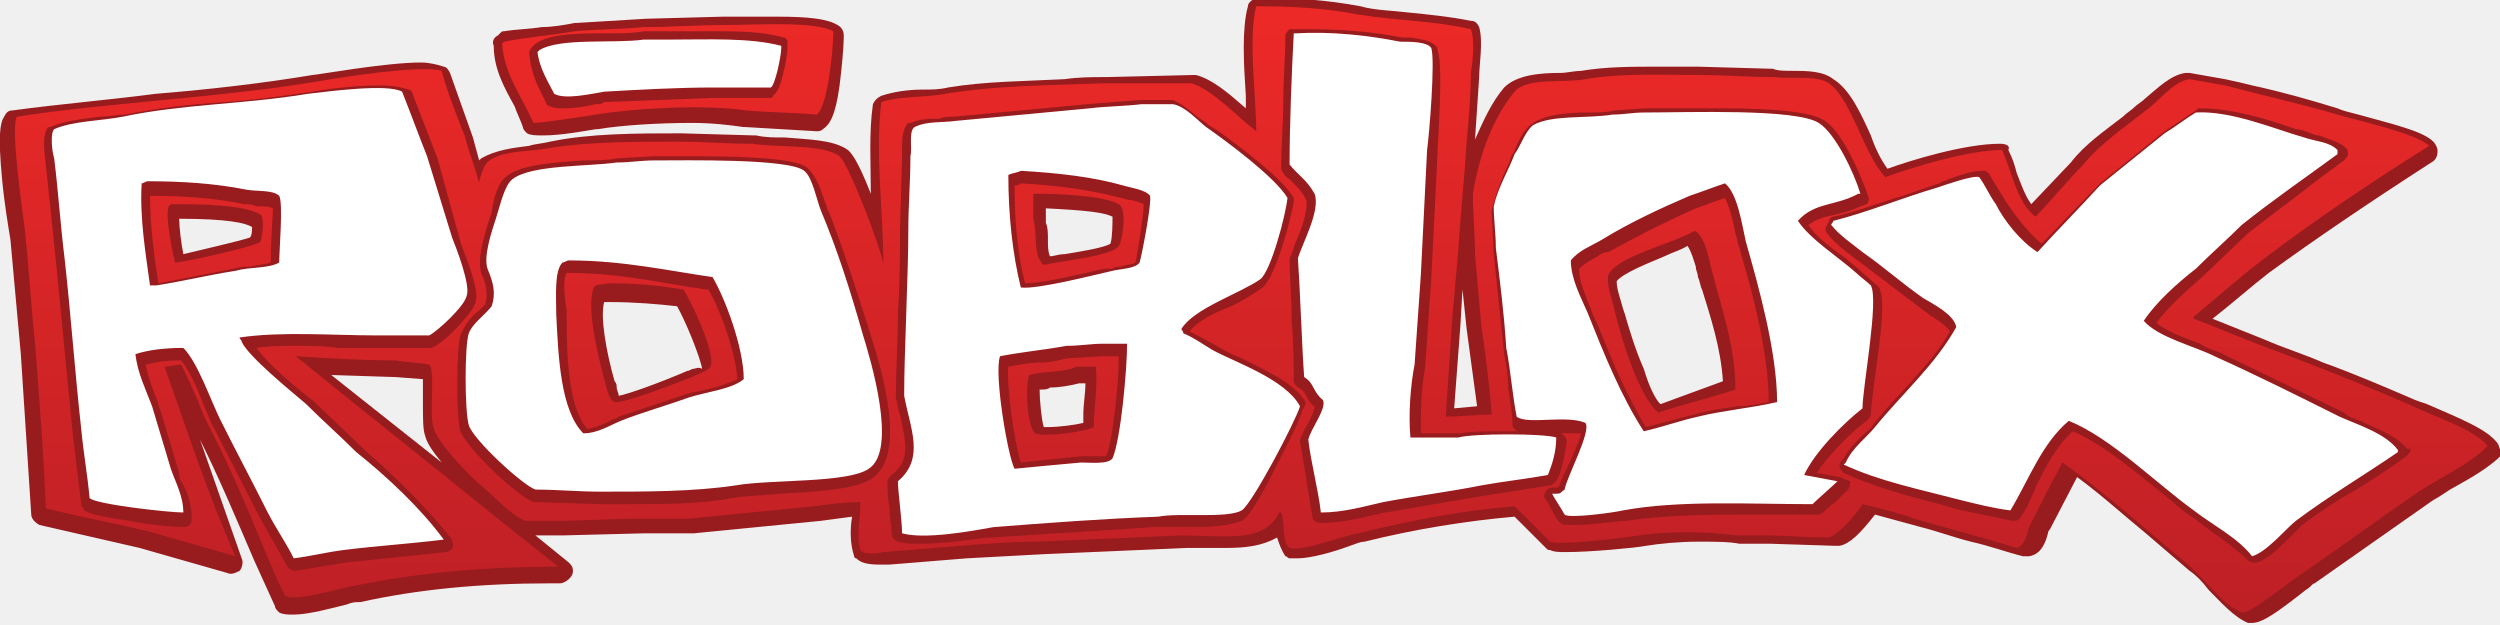
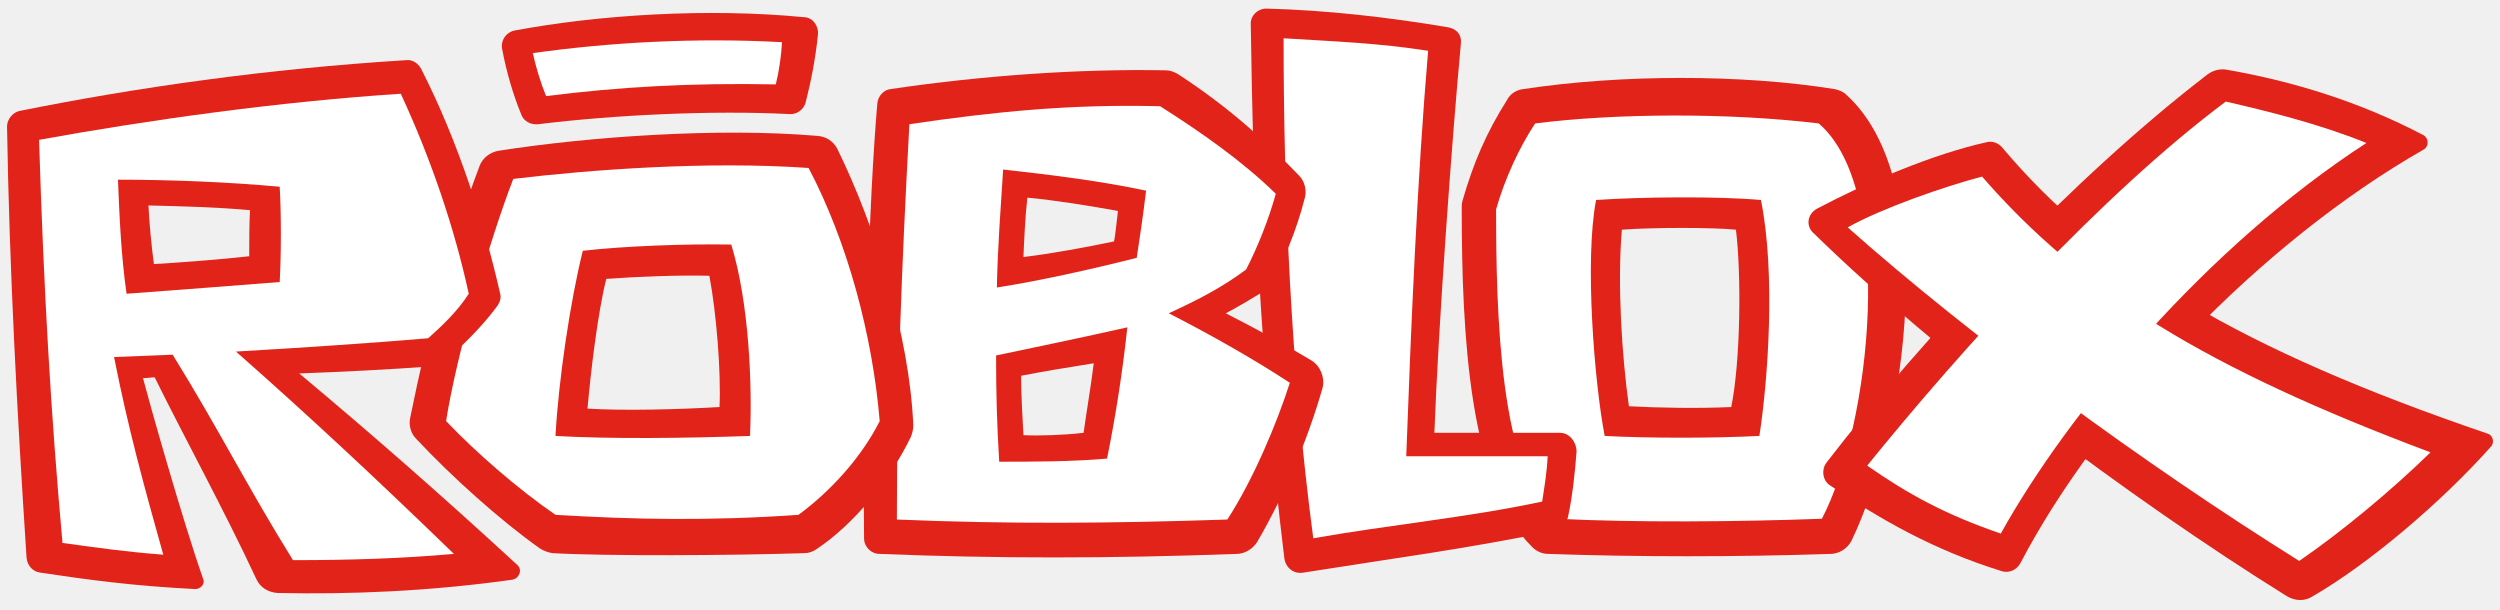
- <svg xmlns="http://www.w3.org/2000/svg" version="1.1" id="Layer_1" x="0px" y="0px" width="120px" height="30px" viewBox="0 0 120 30" enable-background="new 0 0 120 30" xml:space="preserve">
-   <g>
+ <svg xmlns="http://www.w3.org/2000/svg" version="1.1" id="ROBLOX" x="0px" y="0px" width="320px" height="78px" viewBox="0 0 320 78" style="enable-background:new 0 0 320 78;" xml:space="preserve">
+   <style type="text/css">
+ 	.st0{fill:#E2231A;}
+ 	.st1{fill:#FFFFFF;}
+ 	.st2{fill-rule:evenodd;clip-rule:evenodd;fill:#E2231A;}
+ 	.st3{fill-rule:evenodd;clip-rule:evenodd;fill:#FFFFFF;}
+ </style>
+   <g id="ROBLOX_1_">
    <g>
-       <path fill="#981B1E" d="M25.1,6.1c0,0.1,0.1,0.2,0.2,0.3c0.2,0.1,0.4,0.1,0.8,0.1h0c0.8,0,1.9-0.2,2.5-0.3l0.1,0    c1.2-0.2,3-0.3,4.5-0.3c1,0,1.8,0.1,2.5,0.2c0,0,0,0,0.1,0l3.4,0.2c0.1,0,0.2,0,0.3-0.1c0.3-0.2,0.6-0.6,0.8-2.1    c0.1-0.8,0.2-1.8,0.2-2.4c0-0.2-0.1-0.4-0.3-0.5c-0.5-0.3-1.4-0.4-2.9-0.4c-0.6,0-1.2,0-1.7,0c-0.3,0-0.6,0-0.9,0L31,0.9    c0,0,0,0,0,0l-3.3,0.2c0,0,0,0-0.1,0c-0.5,0.1-1.1,0.2-1.6,0.2c-0.6,0.1-1.2,0.1-1.8,0.2c-0.1,0-0.1,0-0.2,0.1l-0.1,0.1    c-0.2,0.1-0.3,0.3-0.2,0.5c0,1.1,0.5,2,1,2.9C24.8,5.4,25,5.8,25.1,6.1z" />
-       <path fill="#981B1E" d="M119.9,21.3c-0.5-0.7-1.8-1.2-3.4-1.9c-0.3-0.1-0.6-0.2-0.8-0.3c-1.4-0.6-2.8-1.2-4.2-1.7    c-0.9-0.4-1.9-0.7-2.8-1.1l-2.5-1c0.9-0.7,1.8-1.5,2.7-2.2c2.2-1.6,4.7-3.3,7.8-5.3c0.2-0.1,0.3-0.3,0.3-0.5V7.2    c0-0.1-0.1-0.3-0.2-0.4c-0.5-0.5-1.8-0.8-3.6-1.3c-0.4-0.1-0.8-0.2-1-0.3c-1.3-0.4-2.7-0.8-4.1-1.1c-0.4-0.1-0.8-0.2-1.3-0.3    c0,0,0,0,0,0l-1.7-0.3c-0.1,0-0.1,0-0.2,0c-0.7,0.1-1.3,0.7-1.9,1.2c-0.2,0.2-0.4,0.3-0.5,0.4c-0.2,0.2-0.4,0.3-0.6,0.5    c-0.9,0.7-1.8,1.3-2.5,2.2l-1.9,2c-0.3-0.4-0.5-1-0.7-1.5c-0.1-0.4-0.2-0.7-0.4-1.1C96.5,7,96.3,6.9,96,6.9c0,0,0,0,0,0    c-1.7,0-4.3,0.8-5.4,1.2c-0.3-0.4-0.6-1-0.8-1.6c-0.5-1.1-1-2.2-1.8-2.7c-0.5-0.4-1.3-0.4-2-0.4c-0.3,0-0.7,0-0.9-0.1    c0,0,0,0-0.1,0l-3.5-0.1c0,0,0,0,0,0c-0.3,0-0.7,0-1,0c-0.3,0-0.7,0-1,0c-1.2,0-2.4,0-3.6,0.2c-0.3,0-0.7,0.1-1,0.1    c-1,0-2.1,0.1-2.7,0.7c-0.6,0.7-1,1.6-1.4,2.5L71,3.7C71,3.1,71.2,2,71,1.3C70.9,1.1,70.8,1,70.6,1c-1-0.2-2-0.3-3-0.4    c-0.8-0.1-1.6-0.1-2.3-0.3c-1.6-0.3-3.1-0.4-4.6-0.4c-0.1,0-0.2,0-0.3,0c-0.2,0-0.5,0.2-0.5,0.4c-0.3,1.1-0.2,2.8-0.1,4.3    c0,0.2,0,0.4,0,0.6c-0.8-0.7-1.6-1.4-2.4-1.6c0,0-0.1,0-0.1,0l-4.2,0.1c0,0,0,0,0,0c-0.7,0-1.3,0-2,0.1c-1.9,0.1-3.8,0.1-5.6,0.4    c-0.4,0.1-0.8,0.1-1.2,0.1c-0.7,0-1.4,0.1-2,0.3c-0.2,0.1-0.3,0.2-0.4,0.4c-0.2,1.4-0.1,2.9-0.1,4.3c-0.7-1.8-1-2-1.1-2.1    c-0.7-0.5-1.9-0.5-3-0.6c-0.5,0-1,0-1.4-0.1c0,0,0,0-0.1,0l-3.5-0.1c0,0,0,0,0,0h0c-2.1,0-4.4,0-6.3,0.4C26,6.9,25.7,6.9,25.4,7    c-0.8,0.1-1.6,0.2-2.3,0.6c0,0-0.1,0.1-0.1,0.1l-0.3-1.1c0,0,0,0,0,0l-1.1-3.1c-0.1-0.2-0.2-0.3-0.3-0.3C21,3.1,20.6,3,20.2,3    c-1.7,0-5,0.6-5.2,0.6C12.6,4,10,4.3,7.5,4.5C5.2,4.8,2.8,5,0.6,5.3c-0.2,0-0.3,0.1-0.4,0.3C0,5.9-0.1,6.5,0.1,8.6    c0.1,1.1,0.3,2.3,0.4,2.9L1,17l0.5,7.7c0,0.2,0.2,0.4,0.4,0.5l4.8,1.1l4.2,1.2c0.2,0.1,0.4,0,0.6-0.1c0.1-0.1,0.2-0.4,0.1-0.6    l-2-5.7c0.9,1.8,1.7,3.7,2.6,5.8l1,2.2c0,0.1,0.1,0.2,0.2,0.3c0.2,0.1,0.4,0.1,0.7,0.1c0.7,0,1.8-0.3,2.6-0.5    c0.2-0.1,0.4-0.1,0.6-0.1c2.7-0.6,5.7-0.9,9.1-0.9c0.2,0,0.3,0,0.5,0c0.1,0,0.3-0.1,0.4-0.2c0.1-0.1,0.2-0.2,0.2-0.4v0    c0-0.2-0.1-0.3-0.2-0.4l-1.6-1.3l1.3,0c0,0,0,0,0,0l3.9-0.1l2.4,0c0,0,0,0,0,0l6.1-0.6c0,0,0,0,0,0l1.5-0.2    c-0.1,0.6-0.1,1.3,0.1,1.9c0,0,0,0.1,0.1,0.1c0.2,0.2,0.5,0.3,1.1,0.3c0.2,0,0.3,0,0.5,0l3.7-0.3l3.7-0.2l6.9-0.3l0,0    c0.4,0,0.7,0,1,0c0.3,0,0.6,0,0.9,0c0.9,0,1.7-0.1,2.4-0.5c0.1,0.3,0.2,0.6,0.4,0.9c0.1,0,0.1,0.1,0.2,0.1c0.1,0,0.2,0,0.4,0    c0.6,0,1.7-0.3,2.5-0.6c0.3-0.1,0.5-0.2,0.7-0.2c2.4-0.6,4.9-1,7.2-1.2l1.5,1.5c0.1,0.1,0.1,0.1,0.2,0.1c0.2,0.1,0.4,0.1,0.8,0.1    c1.1,0,3.3-0.2,3.8-0.3c0.6-0.1,1.6-0.2,2.5-0.2c0.8,0,1.5,0,2,0.1c0,0,0.1,0,0.1,0h1.4l3.1,0.1c0.1,0,0.1,0,0.2,0    c0.5-0.1,1-0.6,1.7-1.5l2.2,0.6c0.8,0.2,1.6,0.5,2.4,0.7c0.9,0.2,1.7,0.5,2.5,0.7c0.1,0,0.2,0,0.3,0c0.6-0.1,0.8-0.7,0.9-1.1    c0-0.1,0.1-0.2,0.1-0.2l1.3-2.5c1.1,0.8,2.2,1.8,3.3,2.7c0.7,0.6,1.4,1.2,2.1,1.8c0.3,0.2,0.6,0.5,0.9,0.9    c0.6,0.6,1.2,1.3,1.9,1.6c0,0,0,0,0,0c0.1,0,0.1,0,0.2,0c0,0,0,0,0,0c0.5,0,1.2-0.5,2.6-1.6c0.2-0.1,0.3-0.3,0.4-0.3l5.7-4    c0.2-0.1,0.5-0.3,0.8-0.5c0.9-0.5,2-1.1,2.6-1.8C120,21.8,120,21.5,119.9,21.3z M12,11.4c-0.6,0.2-2.4,0.6-3.2,0.8    c-0.1-0.5-0.2-1.3-0.2-1.7c2.3,0,3.2,0.2,3.5,0.4C12.1,11,12.1,11.3,12,11.4z M15.9,18l3.1,0.1l1.3,0.1c0,0.3,0,0.8,0,1.1    c0,0.8,0,1.3,0.1,1.6c0.1,0.4,0.4,0.8,0.8,1.3L15.9,18z M33.3,17.7c-0.1,0-0.2,0.1-0.3,0.1c-1.4,0.6-2.8,1.1-3.3,1.2    c0-0.1-0.1-0.3-0.1-0.4c0-0.1,0-0.2-0.1-0.3c-0.4-1.4-0.7-3.1-0.5-3.8c0.1,0,0.2,0,0.3,0c1.2,0,2.3,0.1,3.2,0.2    c0.4,0.7,1.1,2.4,1.2,3C33.5,17.6,33.4,17.7,33.3,17.7z M52,19.9c0,0.1,0,0.2,0,0.4c-0.4,0.1-1.2,0.2-1.7,0.2c-0.1,0-0.2,0-0.2,0    c-0.1-0.3-0.2-1.3-0.2-1.8c0.2,0,0.4,0,0.5-0.1c0.5,0,1-0.1,1.4-0.2h0.3C52.1,18.9,52,19.4,52,19.9z M53.3,11.7    c-0.3,0.2-1.6,0.4-2.2,0.5c-0.3,0-0.5,0.1-0.7,0.1c-0.1-0.2-0.1-0.5-0.1-0.8c0-0.3,0-0.6-0.1-0.8V10c2,0.1,2.8,0.2,3.2,0.4    C53.4,10.7,53.4,11.4,53.3,11.7z M69.8,19.6l0.3-4l0.1-1.7l0.2,1.9c0,0,0,0,0,0l0.5,3.7L69.8,19.6z M79.7,19.4    c-0.2-0.2-0.5-0.7-0.8-1.7c-0.4-0.9-0.7-1.9-0.9-2.6l-0.1-0.3c-0.1-0.4-0.3-0.9-0.3-1.3c0.3-0.4,1.6-0.9,2.3-1.2    c0.4-0.2,0.8-0.3,1.1-0.5c0.2,0.3,0.3,0.7,0.4,1c0,0.2,0.1,0.3,0.1,0.5c0.1,0.2,0.1,0.4,0.2,0.6c0.4,1.3,0.9,2.8,1,4.4L79.7,19.4z    " />
+       <path class="st0" d="M236.3,12.1c-0.4-0.4-1-0.6-1.5-0.7C223,9.5,207.5,9.5,195,11.4c-0.9,0.1-1.7,0.6-2.1,1.4    c-2.6,4.1-4.3,8-5.7,12.9c-0.1,0.3-0.1,0.6-0.1,0.9c0,16.5,1,35.5,9,43.4c0.6,0.6,1.3,0.9,2.1,0.9c11.4,0.4,24.1,0.4,36.1,0    c1.1,0,2.2-0.7,2.7-1.7C244.1,54.4,248.5,23.1,236.3,12.1z M221.6,52.1c-4.2,0.2-9.4,0.1-13.1-0.1c-0.9-6.4-1.5-15.7-0.9-22.6    c3.9-0.3,11.7-0.3,14.6,0C222.9,35.1,222.8,46.2,221.6,52.1z" />
+       <g>
+         <path class="st1" d="M232.8,15.8c-11.6-1.4-26.1-1.3-36.3,0c-2,3-3.9,7.1-5,11c0,12.9,0.4,34.3,7.8,39.6c9.8,0.5,23.1,0.4,33.9,0     C239.5,54.4,242.7,24.3,232.8,15.8z M225.2,55.8c-6,0.3-14.1,0.3-19.8,0c-1.3-6.7-2.6-22.5-1.1-30.2c5.7-0.4,15.6-0.5,21.1,0     C227.3,35,226.3,48.7,225.2,55.8z" />
+       </g>
+     </g>
+     <path class="st2" d="M162.1,1.1c7.7,0.2,15.6,1.1,23.3,2.4c1,0.2,1.7,0.9,1.6,2c-1.2,12.9-2.9,36.5-3.4,49.9h16.1   c1.2,0,2.1,1.2,2.1,2.4c-0.2,2.6-0.5,5.6-1.1,8.4c-0.2,0.8-0.8,1.5-1.6,1.7c-11.1,2.3-21,3.6-32.3,5.4c-1.2,0.2-2.2-0.6-2.4-1.8   c-3.2-26.4-4-46.8-4.3-68.3C160,2,161,1.1,162.1,1.1z" />
+     <path class="st3" d="M164.3,4.9c6.4,0.4,12.1,0.6,18.5,1.6c-1.4,16.4-2.2,35.5-2.8,51.9c6.7,0,12.8,0,18.1,0   c-0.1,2.1-0.4,3.8-0.7,5.8c-9.3,2-19.7,3-29.3,4.7C165.2,47.1,164.3,24.5,164.3,4.9z" />
+     <path class="st2" d="M233.8,59.2c12.3-16,31.8-36.7,48.8-49.7c0.7-0.5,1.5-0.7,2.3-0.6c8.6,1.5,17.1,4.1,25.3,8.4   c0.7,0.4,0.7,1.4,0.1,1.8c-20.9,11.9-41.5,33.5-51.7,53c-0.5,0.9-1.5,1.3-2.4,1c-8.7-2.7-15.5-6.6-22-11   C233.3,61.5,233.1,60.1,233.8,59.2z" />
+     <path class="st2" d="M232.6,26.7c6.4-3.4,14.9-7,21.7-8.5c0.7-0.2,1.5,0.1,2,0.7c12.7,15.1,30.4,25.8,62.1,36.6   c0.7,0.2,0.9,1.1,0.5,1.6c-6.3,7.1-15.7,15.1-23,19.3c-1,0.6-2.2,0.5-3.2-0.1c-20.1-12.5-45-31.2-60.5-46.4   C231.1,29,231.3,27.4,232.6,26.7z" />
+     <path class="st3" d="M284.9,13c-15.8,11.8-33.6,31.4-45.9,46.6c5.3,3.7,10.1,6.3,17.1,8.7c8.6-15.5,26.3-36.7,46.8-50   C296.7,15.8,290.1,14.2,284.9,13z" />
+     <g>
+       <path class="st0" d="M167.8,46.1c-4-2.4-7.4-4.2-10.9-6c1.7-0.9,3.2-1.8,5-2.9c0.3-0.2,0.6-0.5,0.8-0.8c1.6-3.1,3.2-6.7,4.3-11    c0.3-1,0-2.2-0.7-2.9c-4.4-4.6-9.2-8.9-15.5-13c-0.5-0.3-1-0.5-1.6-0.5c-10.7-0.2-23,0.6-35.2,2.4c-0.9,0.1-1.6,0.9-1.7,1.8    c-1,11.5-1.9,35.9-1.7,55.7c0,1.1,0.9,2,2,2c15,0.6,29.2,0.6,45.7,0c1,0,2-0.6,2.6-1.5c3.4-5.8,6.5-13.1,8.4-19.8    C169.6,48.3,169,46.8,167.8,46.1z M142.6,30.9c-3.3,0.7-8.2,1.6-11.6,2c0.1-2.3,0.2-4.8,0.5-7.6c3.4,0.3,8.3,1.1,11.6,1.7    C142.9,28.5,142.8,29.9,142.6,30.9z M138.7,55.4c-2.5,0.3-5.8,0.4-7.7,0.3c-0.1-2.1-0.3-5-0.3-7.6c2.5-0.5,6.1-1.1,9.3-1.6    C139.6,49.7,139.1,52.5,138.7,55.4z" />
+       <g>
+         <path class="st1" d="M149.6,40.1c3.9-1.8,6.8-3.3,9.9-5.6c1.4-2.7,2.9-6.4,3.8-9.7c-4.3-4.2-9.6-7.9-14.8-11.2     c-11.4-0.3-21.3,0.7-32.1,2.3c-1,18.5-1.6,33.6-1.6,50.6c14.3,0.6,27.3,0.5,42.3,0c3.3-5.1,6.3-12.2,8-17.5     C160.7,46.1,154.9,42.8,149.6,40.1z M141.7,58.7c-4.5,0.4-9.8,0.4-13.8,0.4c-0.3-4.9-0.4-8.7-0.4-13.6c4.8-1,11-2.3,16.8-3.6     C143.7,47.5,142.8,53.3,141.7,58.7z M145.5,33c-5.9,1.5-12.7,3-17.9,3.8c0.1-5.3,0.5-10.2,0.8-15.1c6.4,0.7,12.6,1.5,18.3,2.7     C146.3,27.7,145.9,30.4,145.5,33z" />
+       </g>
+     </g>
+     <path class="st3" d="M236.5,29.1c4.5-2.5,12.3-5.2,17.2-6.5c12.8,14.7,28.6,24.5,57.4,35.3c-4.9,4.8-11.4,10.2-16.8,13.9   C274.3,59.3,252.5,43.3,236.5,29.1z" />
+     <g>
+       <path class="st0" d="M107.2,19.1c-0.5-1-1.4-1.6-2.5-1.7c-12.7-1.1-29.4,0.1-40.9,1.9c-1.1,0.2-2,0.9-2.4,1.9    c-3.9,10.3-6.6,21-8.9,32.3c-0.2,1,0.1,2,0.8,2.7c4.5,4.8,10.6,10.3,15.8,14c0.5,0.3,1,0.5,1.6,0.6c6.7,0.4,23.5,0.3,32.3,0    c0.5,0,1.1-0.2,1.5-0.5c4.8-3.2,9.4-8.8,12.1-14.4c0.2-0.5,0.3-1,0.3-1.5C116.4,43,112.1,29.1,107.2,19.1z M75.2,52.3    c0.4-4.6,1.3-12.2,2.4-16.6c3.9-0.3,9.4-0.5,13.2-0.4c0.9,4.8,1.5,12.2,1.3,16.8C87.1,52.4,79.8,52.6,75.2,52.3z" />
+       <path class="st0" d="M66.7,14.6c0.3,0.9,1.2,1.4,2.2,1.3c9.7-1.2,22.3-1.8,32.1-1.3c0.9,0.1,1.8-0.5,2.1-1.4    c0.7-2.7,1.3-5.8,1.6-8.8c0.1-1.1-0.7-2.2-1.8-2.2C90.6,1,76.6,1.9,65.9,3.9c-1.1,0.2-1.9,1.3-1.6,2.5    C64.8,9.1,65.7,12.2,66.7,14.6z" />
+       <path class="st1" d="M100.1,5.4c-0.1,1.8-0.4,3.8-0.8,5.4c-10.8-0.2-19.9,0.3-29.4,1.5c-0.7-1.7-1.3-3.7-1.7-5.5    C78.1,5.4,89.2,4.8,100.1,5.4z" />
+       <g>
+         <path class="st1" d="M103.5,21.5c-12.9-0.9-27.8,0.2-37.8,1.4c-3,7.7-7.3,22.6-8.6,31c3.8,4,9.2,8.7,14,12     c10.1,0.6,19.6,0.8,31.1,0c4.1-3,8.1-7.4,10.4-12C111.7,43,108.5,31,103.5,21.5z M96,55.8c-8.2,0.3-18.1,0.4-24.9,0     c0.4-7.2,1.9-17.3,3.5-23.7c5.2-0.6,13.1-0.9,19-0.8C95.9,38.8,96.3,49.4,96,55.8z" />
+       </g>
    </g>
    <g>
-       <linearGradient id="SVGID_1_" gradientUnits="userSpaceOnUse" x1="60" y1="0.188" x2="60" y2="29.355">
-         <stop offset="0" style="stop-color:#ED2927" />
-         <stop offset="1" style="stop-color:#BE2026" />
-       </linearGradient>
-       <path fill-rule="evenodd" clip-rule="evenodd" fill="url(#SVGID_1_)" d="M115.6,19.4c-2.3-1-4.6-1.9-7-2.8    c-1.1-0.4-2.2-0.9-3.3-1.3c0,0,0-0.1,0-0.1c1.1-0.9,2.2-1.9,3.4-2.8c2.5-1.9,5.2-3.7,7.9-5.4V7c-0.6-0.6-3.4-1.2-4.4-1.5    c-1.7-0.5-3.5-0.9-5.4-1.4c-0.6-0.1-1.1-0.2-1.7-0.3c-0.8,0.1-1.5,1.1-2.1,1.5c-1,0.8-2.2,1.6-3,2.6c-0.8,0.8-1.5,1.7-2.3,2.5    c-0.9-0.7-1.1-2.1-1.6-3.2c-1.6,0-4.2,0.8-5.6,1.3c-1-1-1.6-3.7-2.7-4.5c-0.6-0.4-1.8-0.2-2.7-0.3c-1.2,0-2.3-0.1-3.5-0.1    c-1.9,0-3.8-0.1-5.5,0.2c-1.1,0.2-2.8-0.1-3.4,0.6c-1,1.2-1.7,3-2,4.9c0,1,0.1,2,0.1,2.9c0.1,1.1,0.2,2.3,0.3,3.4    c0.2,1.4,0.4,2.9,0.5,4.3c-0.7,0-1.5,0.1-2.2,0.1c0.1-1.5,0.2-3.1,0.3-4.6c0.1-1.1,0.2-2.3,0.3-3.4c0.1-1.7,0.3-3.5,0.4-5.2    c0.1-1.1,0.2-2.2,0.2-3.3c0.1-0.6,0.2-1.6,0-2.1c-1.7-0.4-3.5-0.4-5.4-0.7c-1.5-0.3-3.1-0.4-4.9-0.4c-0.4,1.5,0,4.4,0,6h0    c-0.8-0.6-2.1-2-3.1-2.3C55.8,4,54.3,4,52.9,4c-2.6,0.1-5.1,0.1-7.5,0.5c-1.1,0.2-2.2,0.1-3.1,0.4c-0.3,2.6,0.1,5.2,0.1,7.8h0    c-0.1-0.8-1.7-4.9-2.1-5.2c-0.8-0.6-2.9-0.4-4.2-0.6c-1.2,0-2.3-0.1-3.5-0.1c-2.2,0-4.3,0-6.2,0.3c-1,0.2-2.2,0.1-2.9,0.6    c-0.3,0.2-0.4,0.7-0.5,1c0,0,0,0.1,0,0.1c-0.2-0.8-0.5-1.5-0.7-2.3c-0.4-1-0.8-2-1.1-3.1c-0.9-0.3-4.8,0.3-5.9,0.5    c-4.8,0.8-9.9,1-14.5,1.7c-0.3,0.7,0.3,4.6,0.4,5.5c0.2,1.9,0.3,3.7,0.5,5.6c0.2,2.6,0.4,5.2,0.5,7.7c1.6,0.4,3.2,0.7,4.9,1.1    c1.4,0.4,2.8,0.8,4.2,1.2C10,23.8,9,20.7,7.9,17.6c0.3,0,0.5-0.1,0.8-0.1c0.4,0.8,0.8,1.7,1.1,2.5c1.1,2.1,2,4.2,2.9,6.4    c0.3,0.7,0.6,1.5,1,2.2c0.5,0.3,2.7-0.4,3.4-0.5c2.9-0.6,6.2-0.9,9.7-0.9v0c-1-0.8-1.9-1.5-2.9-2.3c-3.2-2.6-6.5-5.2-9.7-7.8    c1.6,0.1,3.2,0.2,4.8,0.2c0.5,0.1,1.1,0.1,1.6,0.2c0.3,0.2,0,2.4,0.2,3c0.2,0.8,1.8,2.4,2.4,2.9c0.6,0.5,1.3,1.3,2,1.6    c0.5,0,1,0,1.5,0c1.3,0,2.6-0.1,3.9-0.1c0.8,0,1.6,0,2.4,0c2-0.2,4.1-0.4,6.1-0.6c0.7-0.1,1.5-0.2,2.2-0.2c0,0.7-0.2,1.7,0,2.3    c0.1,0.2,0.8,0.2,1.1,0.1c1.2-0.1,2.5-0.2,3.7-0.3c1.2-0.1,2.5-0.2,3.7-0.2c2.3-0.1,4.6-0.2,6.9-0.3c2.1,0,4,0.4,4.7-1.1    c0,0,0.1,0,0.1,0c0.2,0.5,0,1.4,0.4,1.7c0.6,0.2,2.6-0.6,3.3-0.7c2.4-0.6,5-1.1,7.5-1.3c0.6,0.6,1.1,1.1,1.7,1.7    c0.5,0.2,3.6-0.2,4.3-0.3c1.2-0.2,3.3-0.2,4.6,0h1.4c1,0,2,0.1,3.1,0.1c0.5-0.2,1.3-1.1,1.6-1.6c0.8,0.2,1.7,0.4,2.5,0.7    c1.7,0.5,3.3,0.9,4.9,1.4c0.4-0.1,0.5-0.7,0.6-1c0.5-1,1-2,1.6-3.1c2.1,1.5,4,3.2,5.9,4.8c0.9,0.7,1.6,1.9,2.7,2.4    c0.4,0.1,2.3-1.5,2.8-1.8c1.9-1.3,3.8-2.7,5.7-4c0.9-0.6,2.6-1.4,3.3-2.2C118.8,20.6,116.6,19.9,115.6,19.4z M12.5,11.6    c-0.1,0.2-3.7,1-4.1,1c-0.1-0.4-0.5-2.3-0.3-2.7c0,0,0.1-0.1,0.1-0.1c1.2,0,3.5,0,4.3,0.5C12.7,10.4,12.6,11.4,12.5,11.6z     M34.1,17.6c-0.1,0.2-0.7,0.4-0.9,0.5c-0.5,0.2-3.3,1.3-3.7,1.2c-0.3-0.1-0.4-0.8-0.5-1.1c-0.2-0.8-0.9-3.4-0.5-4.4    c0.1-0.2,0.4-0.1,0.7-0.2c1.3,0,2.5,0.1,3.6,0.3C33.1,14.3,34.4,17,34.1,17.6z M52.5,20.5c-0.3,0.2-2.3,0.5-2.8,0.3    c-0.4-0.3-0.5-2.2-0.3-2.8c0.7-0.2,1.6-0.1,2.3-0.4h0.9C52.7,18.6,52.5,19.6,52.5,20.5z M53.7,11.8c-0.3,0.5-2.7,0.7-3.5,0.9    c-0.2,0-0.2,0-0.2-0.1c-0.4-0.4-0.2-1.4-0.4-2.1V9.3c0.1,0,0.1,0,0.2,0c1.1,0,3.2,0.1,3.9,0.5C54.1,10,53.9,11.5,53.7,11.8z     M83.3,18.7c-1.2,0.4-2.5,0.7-3.7,1.1c-0.9-0.7-1.8-3.6-2.1-4.9c-0.1-0.5-0.4-1.2-0.3-1.7c0.4-0.9,3.1-1.5,4.1-2.1h0.1    c0.5,0.4,0.6,1.3,0.8,2C82.6,14.7,83.3,16.6,83.3,18.7z M28.6,5.5c1.8-0.3,5.2-0.5,7.2-0.2c1.1,0.1,2.3,0.1,3.4,0.2    c0.5-0.3,0.8-3,0.8-4c-0.9-0.5-3.8-0.3-5.2-0.3c-1.3,0-2.6,0.1-3.9,0.1c-1.1,0.1-2.2,0.1-3.3,0.2c-1.2,0.2-2.4,0.3-3.4,0.5    c0,0-0.1,0.1-0.1,0.1c0.1,1.5,1,2.6,1.5,3.8C26,5.9,28,5.6,28.6,5.5z" />
-     </g>
-     <g>
-       <path fill="#981B1E" d="M25.9,4.3c0.1,0.2,0.2,0.4,0.3,0.6c0,0.1,0.1,0.2,0.2,0.2c0.2,0.1,0.4,0.1,0.7,0.1h0    c0.5,0,1.1-0.1,1.5-0.2C28.8,5,28.9,5,29,4.9l5.2-0.2l2.7,0c0.1,0,0.2,0,0.2-0.1c0.1-0.1,0.3-0.2,0.5-1.1c0.1-0.4,0.2-0.9,0.2-1.2    c0-0.1,0-0.1,0-0.2l0-0.1c0-0.1-0.1-0.2-0.2-0.2c-1-0.3-2.3-0.3-3.4-0.3c-0.4,0-0.8,0-1.2,0c-0.3,0-0.5,0-0.8,0c0,0,0,0,0,0    l-1.3,0c0,0,0,0,0,0c-0.5,0.1-1.1,0.1-1.8,0.1c-1.3,0-2.7,0-3.4,0.5l-0.1,0.1c-0.1,0.1-0.2,0.2-0.2,0.4    C25.5,3.4,25.7,3.9,25.9,4.3z" />
-       <path fill="#981B1E" d="M16.2,16.7c0.6,0,1.3,0,1.9,0h2.5c0,0,0.1,0,0.1,0c0.6-0.2,1.9-1.6,2.1-2.1c0,0,0,0,0,0    c0.2-0.5-0.1-1.4-0.6-2.7c0-0.1-0.1-0.2-0.1-0.3L21,7.6c0,0,0,0,0,0l-1.2-3.1c0-0.1-0.1-0.2-0.2-0.2c-0.3-0.1-0.7-0.2-1.4-0.2    c-1.2,0-2.7,0.2-3.2,0.3c-1.4,0.2-2.8,0.4-4.2,0.5C9.1,5,7.5,5.2,6,5.5C5.6,5.5,5.2,5.6,4.8,5.6C4,5.7,3.1,5.8,2.4,6.1    c0,0,0,0-0.1,0C2.2,6.3,2,6.5,2.2,7.9l0.5,4.8l0.8,8.2c0,0,0,0,0,0l0.4,3.3c0,0.1,0,0.1,0.1,0.2C4,24.5,4.1,24.7,6.2,25    c1,0.2,2.1,0.3,2.6,0.3l0,0c0.1,0,0.2,0,0.3-0.1c0.1-0.1,0.1-0.2,0.1-0.3c0-0.7-0.2-1.3-0.5-1.8c-0.1-0.1-0.1-0.3-0.1-0.4l-0.9-3    c0,0,0,0,0,0c-0.1-0.2-0.1-0.4-0.2-0.6c-0.2-0.5-0.4-1-0.5-1.6c0.4-0.1,0.9-0.2,1.6-0.2c0,0,0.1,0,0.1,0c0.4,0.5,0.8,1.4,1.1,2.2    c0.2,0.4,0.3,0.8,0.5,1.1l2.2,4.3c0,0,0,0,0,0l1.3,2.3c0.1,0.1,0.2,0.2,0.3,0.2c0,0,0,0,0.1,0l2.4-0.4l4.8-0.5    c0.1,0,0.3-0.1,0.3-0.2c0.1-0.1,0-0.3,0-0.4c-1.1-1.4-2.6-2.9-4.2-4.3l-2.4-2.3c0,0,0,0,0,0c-1.8-1.4-2.5-2.2-2.8-2.6    c0.6-0.1,1.2-0.1,2.1-0.1C14.9,16.6,15.6,16.6,16.2,16.7z M13,12.3c0,0.1,0,0.2,0,0.3c-0.3,0.1-0.6,0.1-1,0.2    c-0.3,0-0.5,0-0.8,0.1l-3.6,0.7c-0.2-1.3-0.4-2.8-0.4-4.2c1.6,0,3.1,0.1,4.5,0.4c0.2,0,0.4,0,0.6,0.1c0.2,0,0.7,0,0.8,0.1    C13.1,10.2,13,11.7,13,12.3z" />
-       <path fill="#981B1E" d="M62.6,19.2c-0.5-0.8-1.8-1.4-3-2c-0.5-0.2-0.9-0.4-1.2-0.6l-1.3-0.7c0.4-0.5,1.2-0.9,2-1.2    c0.6-0.3,1.1-0.6,1.5-0.9c0.7-0.6,1.4-3.5,1.5-4.1c0-0.1,0-0.2,0-0.2c-0.6-1-2.4-2.3-3.6-3.2c-0.2-0.1-0.3-0.2-0.5-0.3    c-0.1-0.1-0.2-0.2-0.4-0.3c-0.4-0.3-0.8-0.7-1.3-0.9c0,0-0.1,0-0.1,0h-1.5c0,0,0,0,0,0l-2.5,0.2c0,0,0,0,0,0l-6.4,0.6c0,0,0,0,0,0    c-0.2,0-0.5,0-0.7,0.1c-0.5,0-0.9,0-1.4,0.2c0,0,0,0-0.1,0c-0.3,0.3-0.3,0.8-0.3,1.3c0,0.1,0,0.3,0,0.4c0,0,0,0,0,0L43.2,11    c0,0,0,0,0,0c0,1.1,0,2.6-0.1,4c0,1.4-0.1,2.9-0.1,4c0,0,0,0.1,0,0.1c0.1,0.3,0.1,0.6,0.2,0.8c0.3,1.4,0.5,2.2-0.4,2.9    c-0.1,0.1-0.2,0.2-0.2,0.3c0,0.3,0,0.8,0.1,1.3c0,0.5,0.1,0.9,0.1,1.2c0,0.2,0.1,0.3,0.3,0.4c0.3,0.1,0.7,0.1,1.1,0.1    c1.1,0,2.4-0.2,3.2-0.3l0.2,0l7.8-0.5c0,0,0,0,0,0c0.3,0,0.7,0,1.1,0c0.1,0,0.3,0,0.4,0c0.1,0,0.3,0,0.4,0h0    c1.1,0,1.8-0.1,2.3-0.3c0.4-0.2,1.1-1.5,1.6-2.5c0.5-1,1.2-2.3,1.3-2.8C62.7,19.4,62.7,19.3,62.6,19.2z M53,12.9    c-0.9,0.2-2.9,0.7-3.8,0.7c-0.4-1.6-0.5-3.2-0.5-4.7c0.1,0,0.2,0,0.3-0.1c1.7,0.1,3.3,0.3,4.8,0.7c0.1,0,0.3,0.1,0.4,0.1    c0.2,0,0.5,0.1,0.7,0.2c0,0.5-0.3,2.4-0.4,2.8c-0.1,0.1-0.5,0.1-0.7,0.2c-0.2,0-0.3,0-0.4,0.1C53.2,12.9,53.1,12.9,53,12.9z     M53.1,21.9c0,0-0.1,0-0.4,0c-0.1,0-0.2,0-0.3,0c-0.1,0-0.2,0-0.3,0c-0.1,0-0.2,0-0.2,0c0,0,0,0,0,0l-2.9,0.3    c-0.3-0.9-0.7-3.7-0.6-4.6c0.5-0.1,1.1-0.2,1.6-0.2c0.4,0,0.8-0.1,1.2-0.2l1.7-0.1h0.8C53.7,18.5,53.4,21.2,53.1,21.9z" />
-       <path fill="#981B1E" d="M115.5,21.5c-0.5-0.6-1.4-0.9-2.2-1.3c-0.3-0.1-0.6-0.2-0.8-0.4l0,0l-6-2.9c0,0,0,0,0,0    c-0.3-0.1-0.6-0.2-0.9-0.4c-0.8-0.3-1.6-0.6-2.1-1c0.6-0.8,1.5-1.6,2.2-2.2c0,0,0,0,0,0l2.2-2.1c1-0.8,2-1.5,3-2.3    c0.5-0.4,1.1-0.8,1.6-1.2c0.1-0.1,0.2-0.2,0.2-0.3V7.4c0-0.1,0-0.2-0.1-0.3c-0.3-0.3-0.8-0.4-1.3-0.6c-0.2,0-0.3-0.1-0.4-0.1    c-0.2-0.1-0.5-0.2-0.7-0.2c-1.4-0.5-3.1-1-4.6-1c-0.1,0-0.1,0-0.2,0.1l-1.5,1c0,0,0,0,0,0l-3.1,2.5c0,0,0,0,0,0l-2.8,2.9    c-0.5-0.4-1.1-1.1-1.7-2l-0.8-1.3c0-0.1-0.1-0.1-0.2-0.2c-0.1,0-0.2,0-0.2,0c-0.4,0-1.1,0.2-1.8,0.5c-0.1,0-0.2,0.1-0.2,0.1    c-0.7,0.2-1.4,0.5-2.1,0.7c-1,0.3-2,0.7-3,0.9c-0.1,0-0.2,0.1-0.2,0.2l-0.1,0.2c-0.1,0.1-0.1,0.3,0,0.4c0.3,0.4,0.8,0.8,1.2,1.1    c0.1,0.1,0.3,0.2,0.4,0.3l2.9,2.2c0,0,0,0,0,0c0.1,0.1,0.3,0.2,0.4,0.3c0.3,0.2,0.8,0.5,1,0.8c-0.6,1.1-1.5,2-2.3,2.9    c-0.5,0.5-1,1.1-1.4,1.6c-0.1,0.2-0.3,0.3-0.5,0.5c-0.3,0.3-0.7,0.7-0.9,1.1l-0.1,0.1c-0.1,0.1-0.1,0.2-0.1,0.3    c0,0.1,0.1,0.2,0.2,0.3c1.3,0.6,2.7,1,4.2,1.4c0.5,0.1,1,0.3,1.5,0.4c0,0,0,0,0,0l2.4,0.5c0.2,0,0.3,0,0.4-0.2    c0.3-0.4,0.5-0.9,0.7-1.4c0.5-1,1-2,1.8-2.7c1.4,0.6,2.8,1.8,4.2,2.9c0.5,0.4,1,0.9,1.5,1.2c0.3,0.2,0.5,0.4,0.8,0.6    c0.7,0.5,1.4,1,1.9,1.5c0.1,0.1,0.2,0.1,0.3,0.1c0,0,0.1,0,0.1,0c0.5-0.1,1.1-0.7,1.6-1.2c0.2-0.2,0.5-0.5,0.6-0.6    c0.8-0.6,1.7-1.2,2.6-1.7c0.8-0.5,1.6-1,2.4-1.6c0.1-0.1,0.2-0.2,0.2-0.3v-0.1C115.6,21.6,115.5,21.5,115.5,21.5z" />
-       <path fill="#981B1E" d="M41.8,16.1c-0.7-2.2-1.3-4.1-2-5.9c-0.1-0.1-0.1-0.3-0.2-0.5c-0.2-0.6-0.4-1.2-0.8-1.6    c-0.3-0.3-1.3-0.6-5.5-0.6c-0.5,0-0.9,0-1.2,0c-0.3,0-0.5,0-0.7,0h0c0,0,0,0,0,0l-1.8,0.1c0,0,0,0,0,0c-0.4,0.1-1,0.1-1.6,0.1    c-1.4,0.1-2.9,0.2-3.6,0.7c-0.5,0.3-0.7,1.1-0.8,1.8c0,0.1-0.1,0.2-0.1,0.3c0,0.1-0.1,0.2-0.1,0.3c-0.2,0.7-0.5,1.7-0.3,2.3    c0.3,0.7,0.3,1,0.2,1.5c-0.1,0.1-0.2,0.2-0.3,0.3c-0.4,0.3-0.7,0.7-0.9,1.2c-0.2,0.7-0.2,3.9,0,4.6c0.3,0.8,2.7,3.1,3.5,3.4    c0,0,0.1,0,0.1,0l3.1,0.1c0,0,0,0,0,0h0c0.2,0,0.5,0,0.7,0c0.2,0,0.5,0,0.7,0c1.7,0,3.4,0,5-0.3c0.5-0.1,1.3-0.1,2.2-0.2    c1.8-0.1,3.6-0.2,4.4-0.7C43.4,22,42.6,18.6,41.8,16.1z M27.2,13.1l0.1,0c2.2,0,4.1,0.4,5.9,0.7c0.3,0,0.5,0.1,0.8,0.1    c0.6,1,1.3,3,1.4,4.3c-0.4,0.2-1,0.4-1.5,0.5c-0.3,0.1-0.6,0.1-0.9,0.2c0,0,0,0,0,0L29.7,20c0,0,0,0,0,0c-0.1,0.1-0.3,0.1-0.4,0.2    c-0.4,0.2-0.7,0.3-1.1,0.4c-0.9-1-1-3.4-1-5.3c0-0.1,0-0.3,0-0.4C27.1,14.3,27,13.4,27.2,13.1z" />
-       <path fill="#981B1E" d="M88.3,22.9l-1.1-0.2c0.6-0.9,1.7-2,2.4-2.5c0.1-0.1,0.2-0.2,0.2-0.3c0-0.3,0.1-1,0.2-1.8    c0.3-2.2,0.5-3.7,0.2-4.3c0,0-0.1-0.1-0.1-0.1L89.3,13c0,0,0,0,0,0c-0.2-0.2-0.5-0.4-0.7-0.6c-0.7-0.5-1.4-1-1.8-1.6    c0.4-0.3,0.8-0.4,1.3-0.5c0.4-0.1,0.8-0.2,1.2-0.4c0.1,0,0.2-0.1,0.3-0.1c0.1-0.1,0.1-0.2,0.1-0.3c-0.3-0.9-1.2-3.1-2.1-3.7    c-0.6-0.4-2.2-0.6-5-0.6c-0.9,0-1.7,0-2.4,0c-0.5,0-0.9,0-1.2,0c0,0,0,0,0,0l-1.5,0.1c0,0,0,0,0,0c-0.4,0.1-0.8,0.1-1.3,0.1    c-1,0-2,0.1-2.6,0.5c-0.5,0.3-0.7,0.9-0.9,1.3c0,0.1-0.1,0.2-0.1,0.2c-0.1,0.1-0.1,0.3-0.2,0.5c-0.3,0.6-0.6,1.4-0.8,2.2    c0,0,0,0.1,0,0.1l0.1,2c0,0,0,0,0,0l0.5,4.8c0,0,0,0,0,0c0.1,0.5,0.2,1.1,0.2,1.7c0.1,0.6,0.2,1.2,0.2,1.7c0,0.1,0.1,0.2,0.1,0.2    c0,0,0.1,0.1,0.2,0.1c-0.1,0-0.3,0-0.4,0c-0.9,0-2,0-2.4,0.1h-1.9c0-0.9,0-2.1,0.2-3.1c0,0,0,0,0,0l0.3-4.3c0,0,0,0,0,0l0.3-6    C69,6.9,69.3,3.1,69,2.4c0,0,0-0.1,0-0.1c-0.3-0.4-0.8-0.4-1.3-0.5c-0.2,0-0.3,0-0.4,0c-1.5-0.3-3.1-0.4-4.6-0.4    c-0.2,0-0.3,0-0.5,0c-0.1,0-0.1,0-0.2,0l-0.1,0c-0.1,0.1-0.2,0.2-0.2,0.3c0,0.9-0.1,2.1-0.1,3.1c0,1.1-0.1,2.2-0.1,3.2    c0,0.1,0,0.2,0.1,0.3c0.1,0.2,0.3,0.3,0.4,0.4c0.3,0.3,0.5,0.5,0.7,0.9c0.1,0.4-0.2,1.4-0.5,2c-0.1,0.3-0.2,0.6-0.3,0.8    c0,0,0,0.1,0,0.1c0,0.7,0.1,1.8,0.1,2.9c0.1,1.1,0.1,2.2,0.1,2.9c0,0.1,0.1,0.2,0.2,0.3c0.2,0.1,0.3,0.2,0.4,0.4    c0.1,0.2,0.2,0.4,0.4,0.5c0,0.2-0.2,0.6-0.3,0.8c-0.2,0.3-0.3,0.6-0.4,0.8c0,0,0,0.1,0,0.1c0.1,0.5,0.2,1.2,0.3,1.8    c0.1,0.6,0.2,1.3,0.3,1.8c0,0.2,0.2,0.3,0.4,0.3c0,0,0,0,0,0c0.9,0,1.8-0.2,2.6-0.4c0.2,0,0.3-0.1,0.5-0.1l4.7-0.8l3.2-0.5    c0.1,0,0.2-0.1,0.3-0.2c0.3-0.5,0.4-1.3,0.5-1.9c0,0,0,0,0,0v0c0-0.2-0.1-0.3-0.3-0.4c0,0,0,0,0,0c0.1,0,0.3,0,0.4,0    c0.3,0,0.5,0,0.6,0c-0.1,0.4-0.5,1.3-0.7,1.7c-0.2,0.4-0.3,0.7-0.4,0.9c0,0,0,0,0,0c0,0,0,0,0,0c0,0,0,0,0,0c0,0-0.1,0-0.2,0    l-0.1,0c-0.1,0-0.3,0.1-0.3,0.2c-0.1,0.1-0.1,0.3,0,0.4c0.1,0.1,0.2,0.3,0.3,0.5c0.1,0.2,0.2,0.4,0.3,0.5c0,0,0.1,0.1,0.1,0.1    c0.1,0.1,0.3,0.1,0.7,0.1c0.8,0,2.1-0.2,2.5-0.2c1.9-0.3,4.1-0.3,6.1-0.3c0.4,0,0.7,0,1.1,0c0.6,0,1.3,0,1.9,0    c0.1,0,0.2,0,0.3-0.1c0.1-0.1,0.3-0.3,0.6-0.5c0.3-0.3,0.5-0.5,0.6-0.6c0.1-0.1,0.1-0.2,0.1-0.4C88.5,23,88.4,22.9,88.3,22.9z     M83.3,11.2c0.1,0.3,0.1,0.5,0.2,0.7l0.1,0.4c0.6,2,1.3,4.8,1.3,7c-0.5,0.1-1,0.2-1.5,0.2c-0.7,0.1-1.4,0.2-2.1,0.4c0,0,0,0,0,0    L79,20.5c-0.9-1.5-1.6-3.1-2.3-4.9l-0.2-0.4c-0.1-0.2-0.1-0.3-0.2-0.5c-0.2-0.6-0.5-1.1-0.5-1.8c0.2-0.2,0.5-0.4,0.9-0.6    c0.1-0.1,0.3-0.2,0.5-0.2c1.1-0.6,2.4-1.3,4.2-2.1l1.4-0.5C83,9.9,83.2,10.6,83.3,11.2z" />
-     </g>
-     <g>
-       <path fill-rule="evenodd" clip-rule="evenodd" fill="#FFFFFF" d="M74.7,21c-0.6-0.2-4-0.2-4.7,0h-2.3c-0.1-1.1,0-2.5,0.2-3.5    c0.1-1.4,0.2-2.9,0.3-4.3c0.1-2,0.2-4,0.3-6c0.1-0.7,0.4-4.3,0.2-4.9c-0.2-0.3-1-0.3-1.5-0.3c-1.5-0.3-3.3-0.5-5-0.4    c0,0-0.1,0-0.1,0C62,3.5,61.9,6,61.9,7.9c0.5,0.6,0.8,0.7,1.2,1.4c0.3,0.8-0.6,2.4-0.8,3.1c0.1,1.4,0.2,4.4,0.3,5.7    c0.5,0.3,0.4,0.7,0.9,1.1c0.2,0.4-0.6,1.4-0.7,1.9c0.1,1,0.5,2.5,0.6,3.5c1.1,0,2.1-0.3,3-0.5c1.6-0.3,3.2-0.5,4.7-0.8    c1.1-0.2,2.1-0.3,3.2-0.5C74.5,22.3,74.7,21.7,74.7,21L74.7,21z M29,4.4c1.8-0.1,3.5-0.2,5.3-0.2c0.9,0,1.8,0,2.7,0    c0.2-0.1,0.5-1.5,0.5-1.9c0,0,0-0.1,0-0.1C36,1.8,34,1.9,32.2,1.9c-0.4,0-0.9,0-1.3,0c-1.4,0.2-4-0.1-5,0.5c0,0-0.1,0.1-0.1,0.1    c0.1,0.8,0.5,1.4,0.8,2C27.1,4.8,28.4,4.5,29,4.4z M18.1,16.1h2.5c0.4-0.2,1.7-1.4,1.8-1.9c0.2-0.5-0.5-2.3-0.7-2.8    c-0.4-1.3-0.8-2.6-1.2-3.9c-0.4-1-0.8-2.1-1.2-3.1c-0.7-0.4-3.6,0-4.5,0.1c-3,0.5-6.1,0.5-8.9,1.1C4.9,5.8,3.5,5.8,2.6,6.2    c-0.2,0.2-0.1,1.1,0,1.4c0.2,1.6,0.3,3.2,0.5,4.8c0.3,2.7,0.5,5.5,0.8,8.2c0.1,1.1,0.3,2.2,0.4,3.3c0.2,0.3,3.8,0.7,4.5,0.7    c0-0.8-0.4-1.5-0.6-2.1c-0.3-1-0.6-2-0.9-3C7,18.7,6.6,17.9,6.5,17c0.6-0.2,1.4-0.3,2.3-0.3c0.7,0.7,1.3,2.5,1.8,3.5    c0.7,1.4,1.5,2.9,2.2,4.3c0.4,0.8,0.9,1.5,1.3,2.3c0.8-0.1,1.6-0.3,2.4-0.4c1.6-0.2,3.2-0.3,4.8-0.5c-1.1-1.5-2.7-3-4.2-4.2    c-0.8-0.8-1.6-1.5-2.4-2.3c-0.7-0.6-2.8-2.3-3.1-3c0-0.1-0.1-0.1-0.1-0.2C13.5,15.9,16,16.1,18.1,16.1z M13.4,12.6    c-0.5,0.3-1.4,0.2-2.1,0.4c-1.3,0.2-2.5,0.5-3.8,0.7H7.2C7,12.2,6.7,10.5,6.8,8.8c0.1,0,0.2-0.1,0.3-0.1c1.6,0,3.2,0.1,4.7,0.4    c0.5,0.1,1.3,0,1.6,0.3C13.6,9.7,13.4,12.1,13.4,12.6z M58.2,16.8c-0.5-0.3-0.9-0.6-1.4-0.8c0-0.1-0.1-0.2-0.1-0.2    c0.6-1,2.8-1.7,3.8-2.4c0.5-0.4,1.2-3,1.3-3.9c-0.6-1-2.9-2.7-3.9-3.4c-0.4-0.3-1-1-1.6-1.1h-1.5c-0.8,0.1-1.7,0.1-2.5,0.2    c-2.1,0.2-4.3,0.4-6.4,0.6c-0.7,0.1-1.4,0-2,0.3c-0.3,0.2-0.1,1-0.2,1.4c0,1.2-0.1,2.4-0.1,3.5c0,2.2-0.2,5.9-0.2,8    c0.3,1.6,1,3-0.3,4.1c0,0.5,0.2,1.9,0.2,2.5c1.1,0.3,3.3-0.1,4.4-0.3c2.6-0.2,5.2-0.4,7.9-0.5c1-0.2,3.3,0.1,4-0.3    c0.5-0.3,2.6-4.3,2.8-5C61.7,18.2,59.3,17.4,58.2,16.8z M53.4,22c-0.2,0.3-1.1,0.2-1.5,0.2c-1.1,0.1-2.2,0.2-3.2,0.3    c-0.3-0.5-1-4.5-0.7-5.4c1-0.2,2.1-0.3,3.2-0.5c0.6,0,1.2-0.1,1.7-0.1h1.2C54.1,17.7,53.8,21.1,53.4,22z M54.7,12.6    c-0.2,0.3-0.9,0.3-1.3,0.4c-0.9,0.2-3.6,0.9-4.4,0.8c-0.4-1.6-0.6-3.5-0.6-5.4c0.2-0.1,0.4-0.1,0.6-0.2c1.8,0.1,3.5,0.3,4.9,0.7    C54.2,9,55,9.1,55.2,9.4C55.3,9.7,54.8,12.3,54.7,12.6z M89.4,19.6c0-1,0.8-5.2,0.4-5.9c-0.2-0.2-0.5-0.4-0.7-0.6    c-0.9-0.8-2.2-1.6-2.8-2.5c0.8-0.9,1.8-0.7,2.9-1.3h0.1c-0.3-1-1.2-2.9-2-3.4c-1.1-0.7-6.3-0.5-8.4-0.5c-0.5,0-1,0.1-1.5,0.1    c-1.2,0.2-2.9,0-3.8,0.5C73.2,6.3,73,7,72.7,7.4c-0.3,0.8-0.8,1.6-1,2.5c0,0.7,0.1,1.3,0.1,2c0.2,1.6,0.4,3.2,0.5,4.8    c0.2,1,0.3,2.3,0.5,3.3c0.5,0.4,2.4-0.1,3.3,0.3c0.3,0.4-0.9,2.6-1,3.2c-0.3,0.2-0.1,0.2-0.6,0.2c0.1,0.2,0.5,0.8,0.6,1    c0.2,0.2,2.4-0.1,2.8-0.2c2.7-0.5,6.1-0.3,9.1-0.3c0.2-0.2,1-0.9,1.2-1.1c-0.5-0.1-1.1-0.2-1.6-0.3C87.1,21.7,88.5,20.3,89.4,19.6    z M85.3,19.3C85.3,19.4,85.3,19.4,85.3,19.3c-1.3,0.3-2.6,0.4-3.8,0.7c-0.9,0.2-1.7,0.5-2.6,0.7c-1.1-1.7-1.9-3.7-2.7-5.7    c-0.3-0.7-0.8-1.6-0.8-2.5c0.4-0.5,1-0.7,1.5-1c1.3-0.8,2.8-1.5,4.2-2.1c0.6-0.2,1.1-0.4,1.7-0.6c0.6,0.5,0.8,1.9,1,2.8    C84.4,13.7,85.3,16.9,85.3,19.3z M112.3,20c-2-1-4-2-6-2.9c-1-0.5-2.7-0.9-3.4-1.7c0.6-0.9,1.6-1.8,2.5-2.5    c0.7-0.7,1.5-1.4,2.2-2.1c1.5-1.2,3.1-2.3,4.6-3.4V7.2c-0.4-0.4-1-0.4-1.6-0.6c-1.4-0.4-3.5-1.3-5.2-1.2c-0.5,0.3-1,0.7-1.5,1    c-1,0.8-2.1,1.7-3.1,2.5c-1,1.1-2,2.1-3,3.2c-0.8-0.5-1.6-1.5-2-2.3c-0.3-0.4-0.5-0.9-0.8-1.3c-0.3-0.1-1.7,0.4-2,0.5    c-1.7,0.5-3.4,1.2-5,1.6c0,0.1-0.1,0.1-0.1,0.2c0.4,0.5,1,0.9,1.5,1.3c1,0.7,1.9,1.5,2.9,2.2c0.5,0.3,1.5,0.8,1.6,1.4    c-1,1.8-2.6,3.2-3.9,4.8c-0.4,0.5-1.1,1-1.4,1.7c0,0-0.1,0.1-0.1,0.1c1.7,0.8,3.7,1.2,5.6,1.7c0.8,0.2,1.6,0.4,2.4,0.5    c0.9-1.5,1.5-3.2,2.8-4.3c2,0.8,4.2,3,6,4.3c0.9,0.7,2.1,1.3,2.8,2.2c0.7-0.2,1.6-1.3,2.1-1.7c1.6-1.2,3.3-2.2,4.9-3.3v-0.1    C114.5,20.8,113.2,20.4,112.3,20z M39.4,10.1c-0.2-0.5-0.4-1.6-0.8-1.9c-0.7-0.6-5.7-0.5-7.2-0.5c-0.6,0-1.2,0.1-1.8,0.1    c-1.4,0.2-4.1,0.1-5,0.8c-0.4,0.3-0.6,1.3-0.8,1.9c-0.2,0.6-0.6,1.8-0.4,2.4c0.3,0.7,0.4,1.2,0.2,1.8c-0.4,0.5-0.9,0.8-1.1,1.3    c-0.2,0.6-0.2,3.7,0,4.4c0.2,0.7,2.6,2.9,3.2,3.1c1,0,2.1,0.1,3.1,0.1c2.2,0,4.5,0,6.5-0.3c1.7-0.3,5.4-0.1,6.4-0.8    c1.4-0.9,0.1-5.2-0.3-6.5C40.8,13.9,40.2,12,39.4,10.1z M33,19.1c-1.1,0.4-2.2,0.7-3.2,1.1c-0.5,0.2-1.1,0.6-1.8,0.6    c-1.1-1.1-1.2-3.7-1.3-5.7c0-0.9-0.1-2.1,0.3-2.5c0.1,0,0.2-0.1,0.3-0.1c2.6,0,4.8,0.5,6.9,0.8c0.6,1,1.5,3.4,1.5,4.9    C35.1,18.7,33.9,18.8,33,19.1z" />
+       <g>
+         <path class="st0" d="M66.2,72.3c-10-9.2-18.7-16.8-27.9-24.5c5.5-0.2,11.4-0.5,16.9-0.9c0.6,0,1.2-0.3,1.7-0.7     c2.1-1.7,5-4.6,6.8-7.1c0.3-0.5,0.5-1,0.3-1.6c-2-8.8-5.3-19.3-10.1-28.7c-0.4-0.7-1.1-1.2-1.9-1.1c-17.8,1.1-34.6,3.5-49.5,6.5     c-0.9,0.2-1.6,1.1-1.6,2c0.3,18.2,1.3,36.9,2.5,55.2c0.1,1,0.8,1.8,1.8,1.9c6,0.9,11.8,1.7,19.8,2.1c0.7,0,1.3-0.7,1-1.3     c-2.7-7.7-7-23-7.7-25.7c0.7,0,1-0.1,1.5-0.1c3.6,7.3,9.1,17.4,13,25.8c0.5,1.1,1.5,1.7,2.7,1.8c9.3,0.2,19.4-0.2,30.1-1.7     C66.5,74,66.9,72.9,66.2,72.3z M31.9,32.8c-3.5,0.4-8.8,0.8-12.2,1c-0.3-2.2-0.6-5.3-0.7-7.5c4.2,0.1,8.5,0.2,13,0.6     C31.9,28.8,31.9,30.8,31.9,32.8z" />
+       </g>
+       <g>
+         <path class="st1" d="M54.8,43.3c1.8-1.6,3.8-3.5,5.2-5.7c-1.8-8.3-4.8-17.2-8.7-25.6C35.9,13,19.3,15.3,5,17.9     c0.6,19.3,1.5,35,3,51.6c4.5,0.6,7.7,1.1,12.9,1.5c-2.5-8.9-4.5-16.2-6.3-25.3c2.4-0.1,4.9-0.2,7.5-0.3c6,9.7,9.5,16.8,15.4,26.3     c7.2,0,13.8-0.2,20.6-0.8C48.3,61.4,39.4,53.1,30.2,45C38.8,44.5,47.7,43.9,54.8,43.3z M16.2,37.6c-0.7-4.9-0.9-9.7-1.1-14.6     c6.8,0,14.1,0.3,20.7,0.9c0.2,3.3,0.2,8.8,0,12.2C29.5,36.6,22.9,37.1,16.2,37.6z" />
+       </g>
    </g>
  </g>
</svg>
